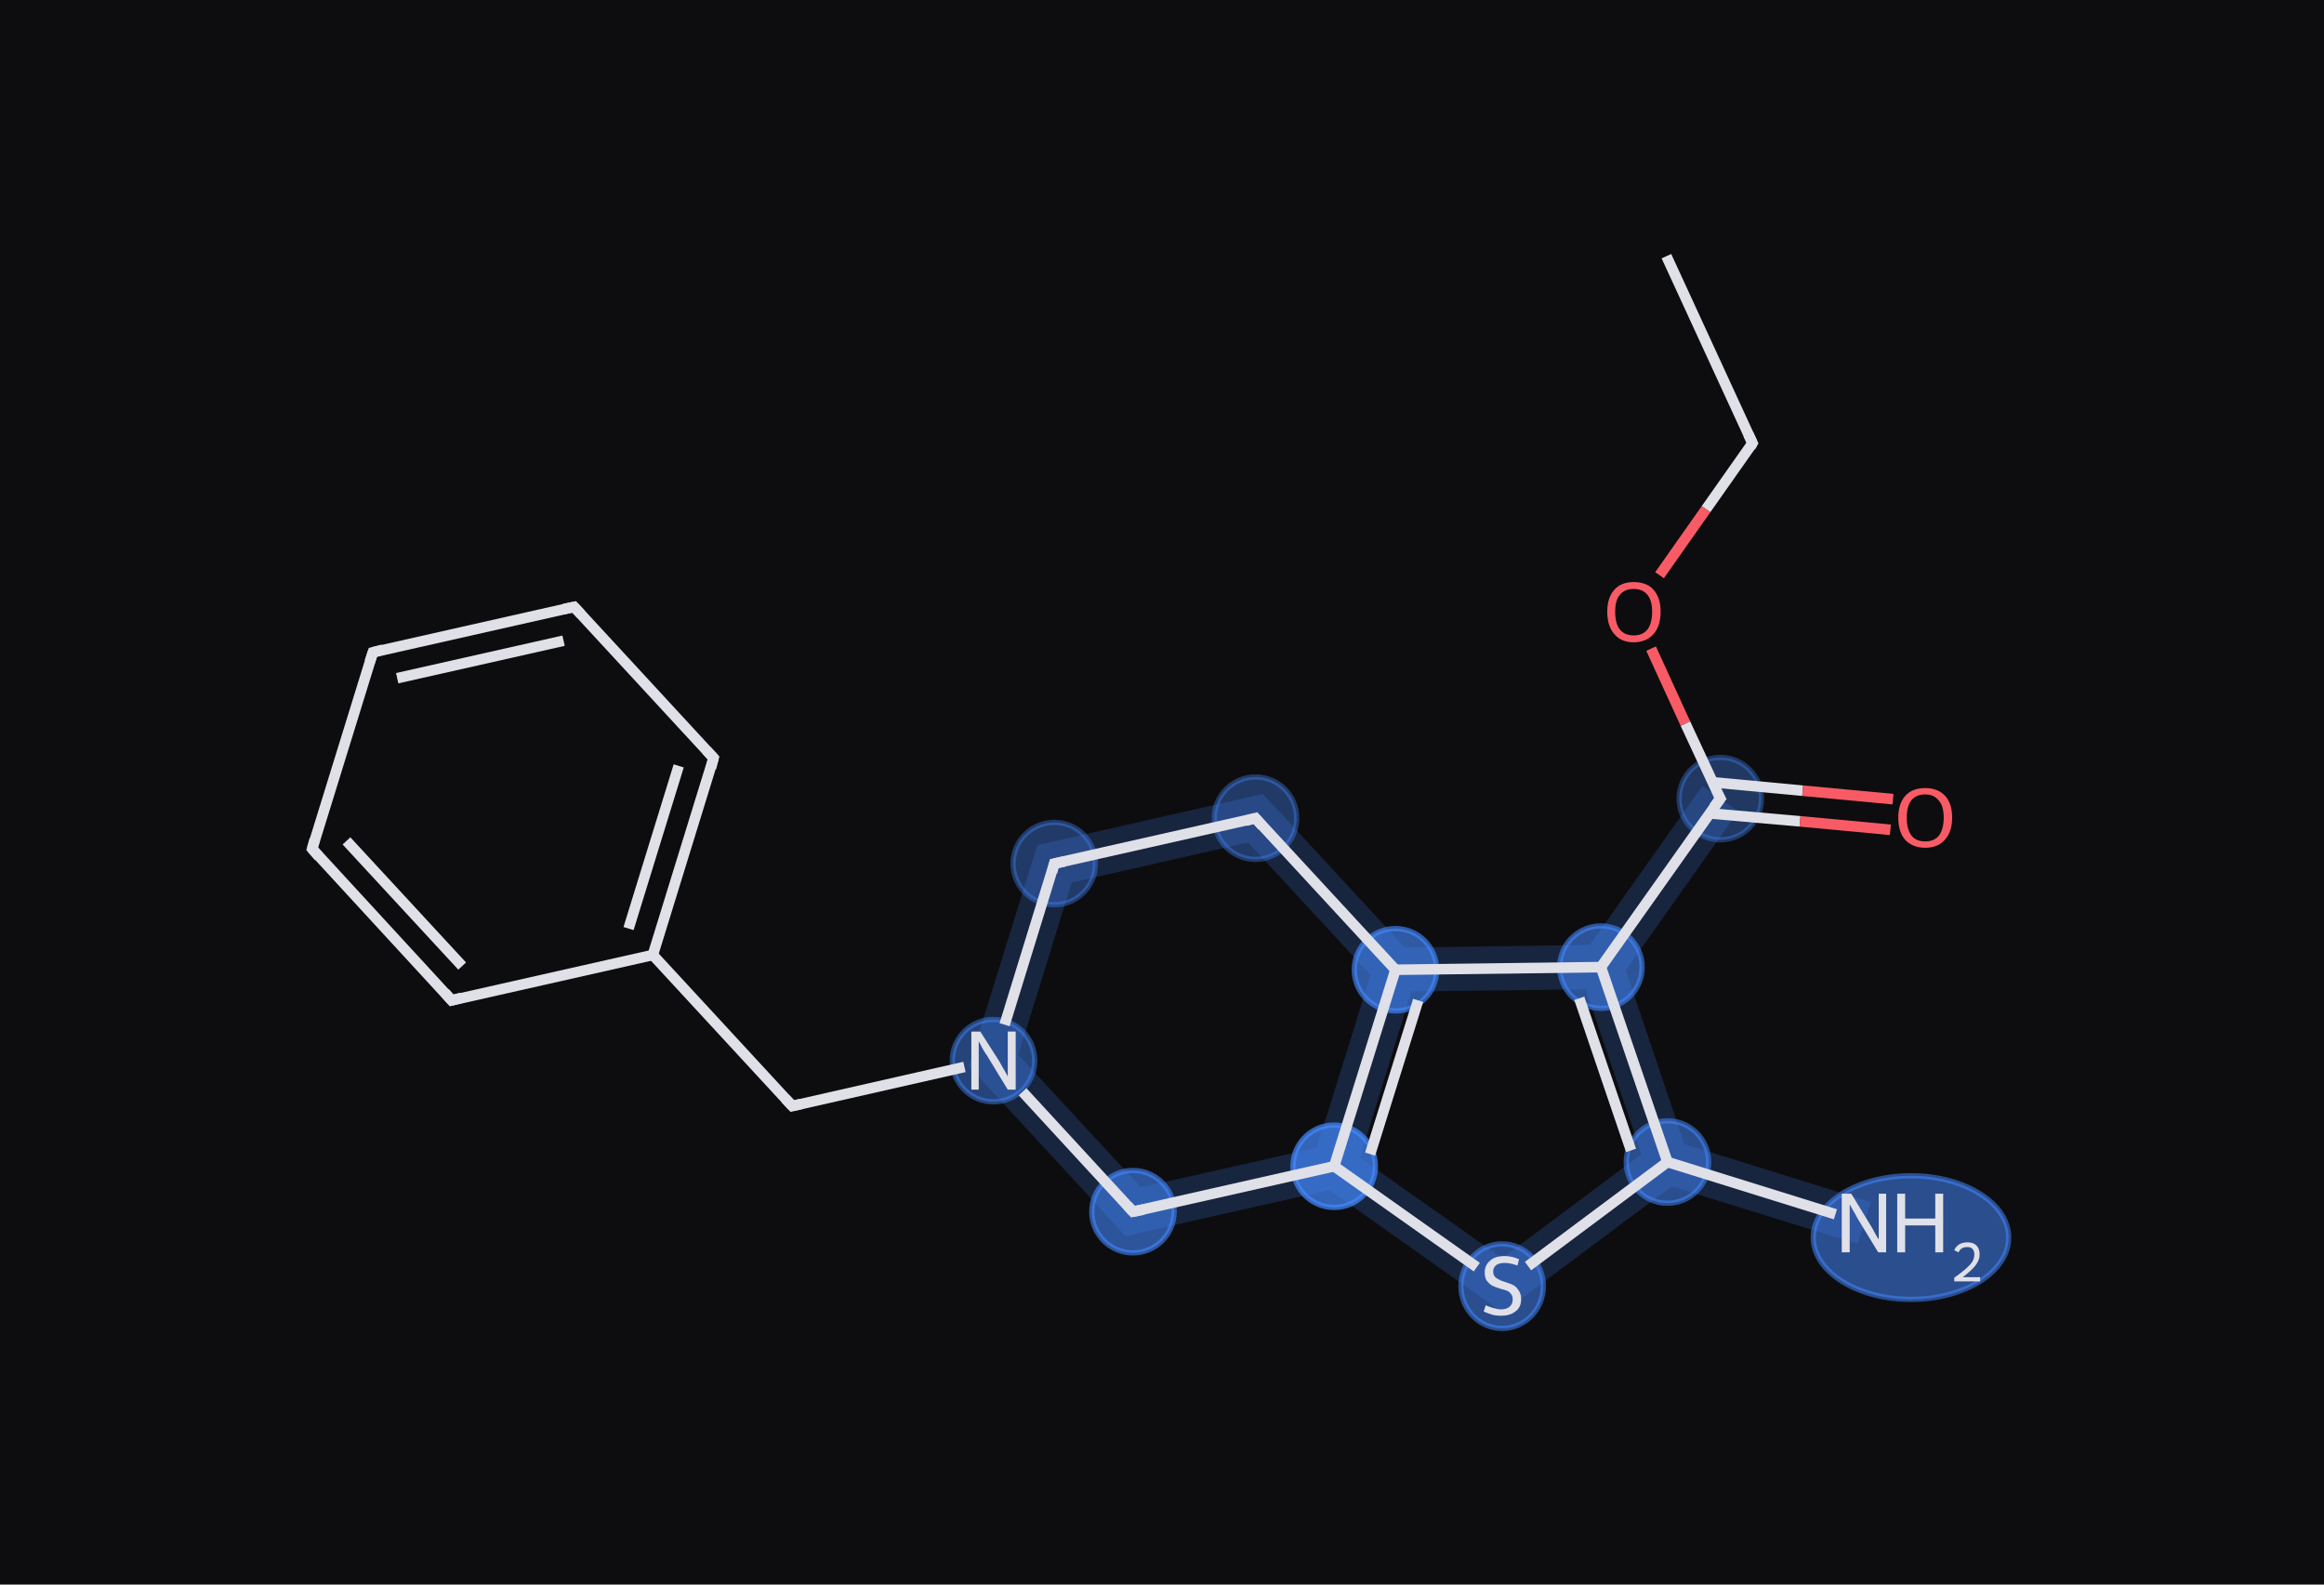
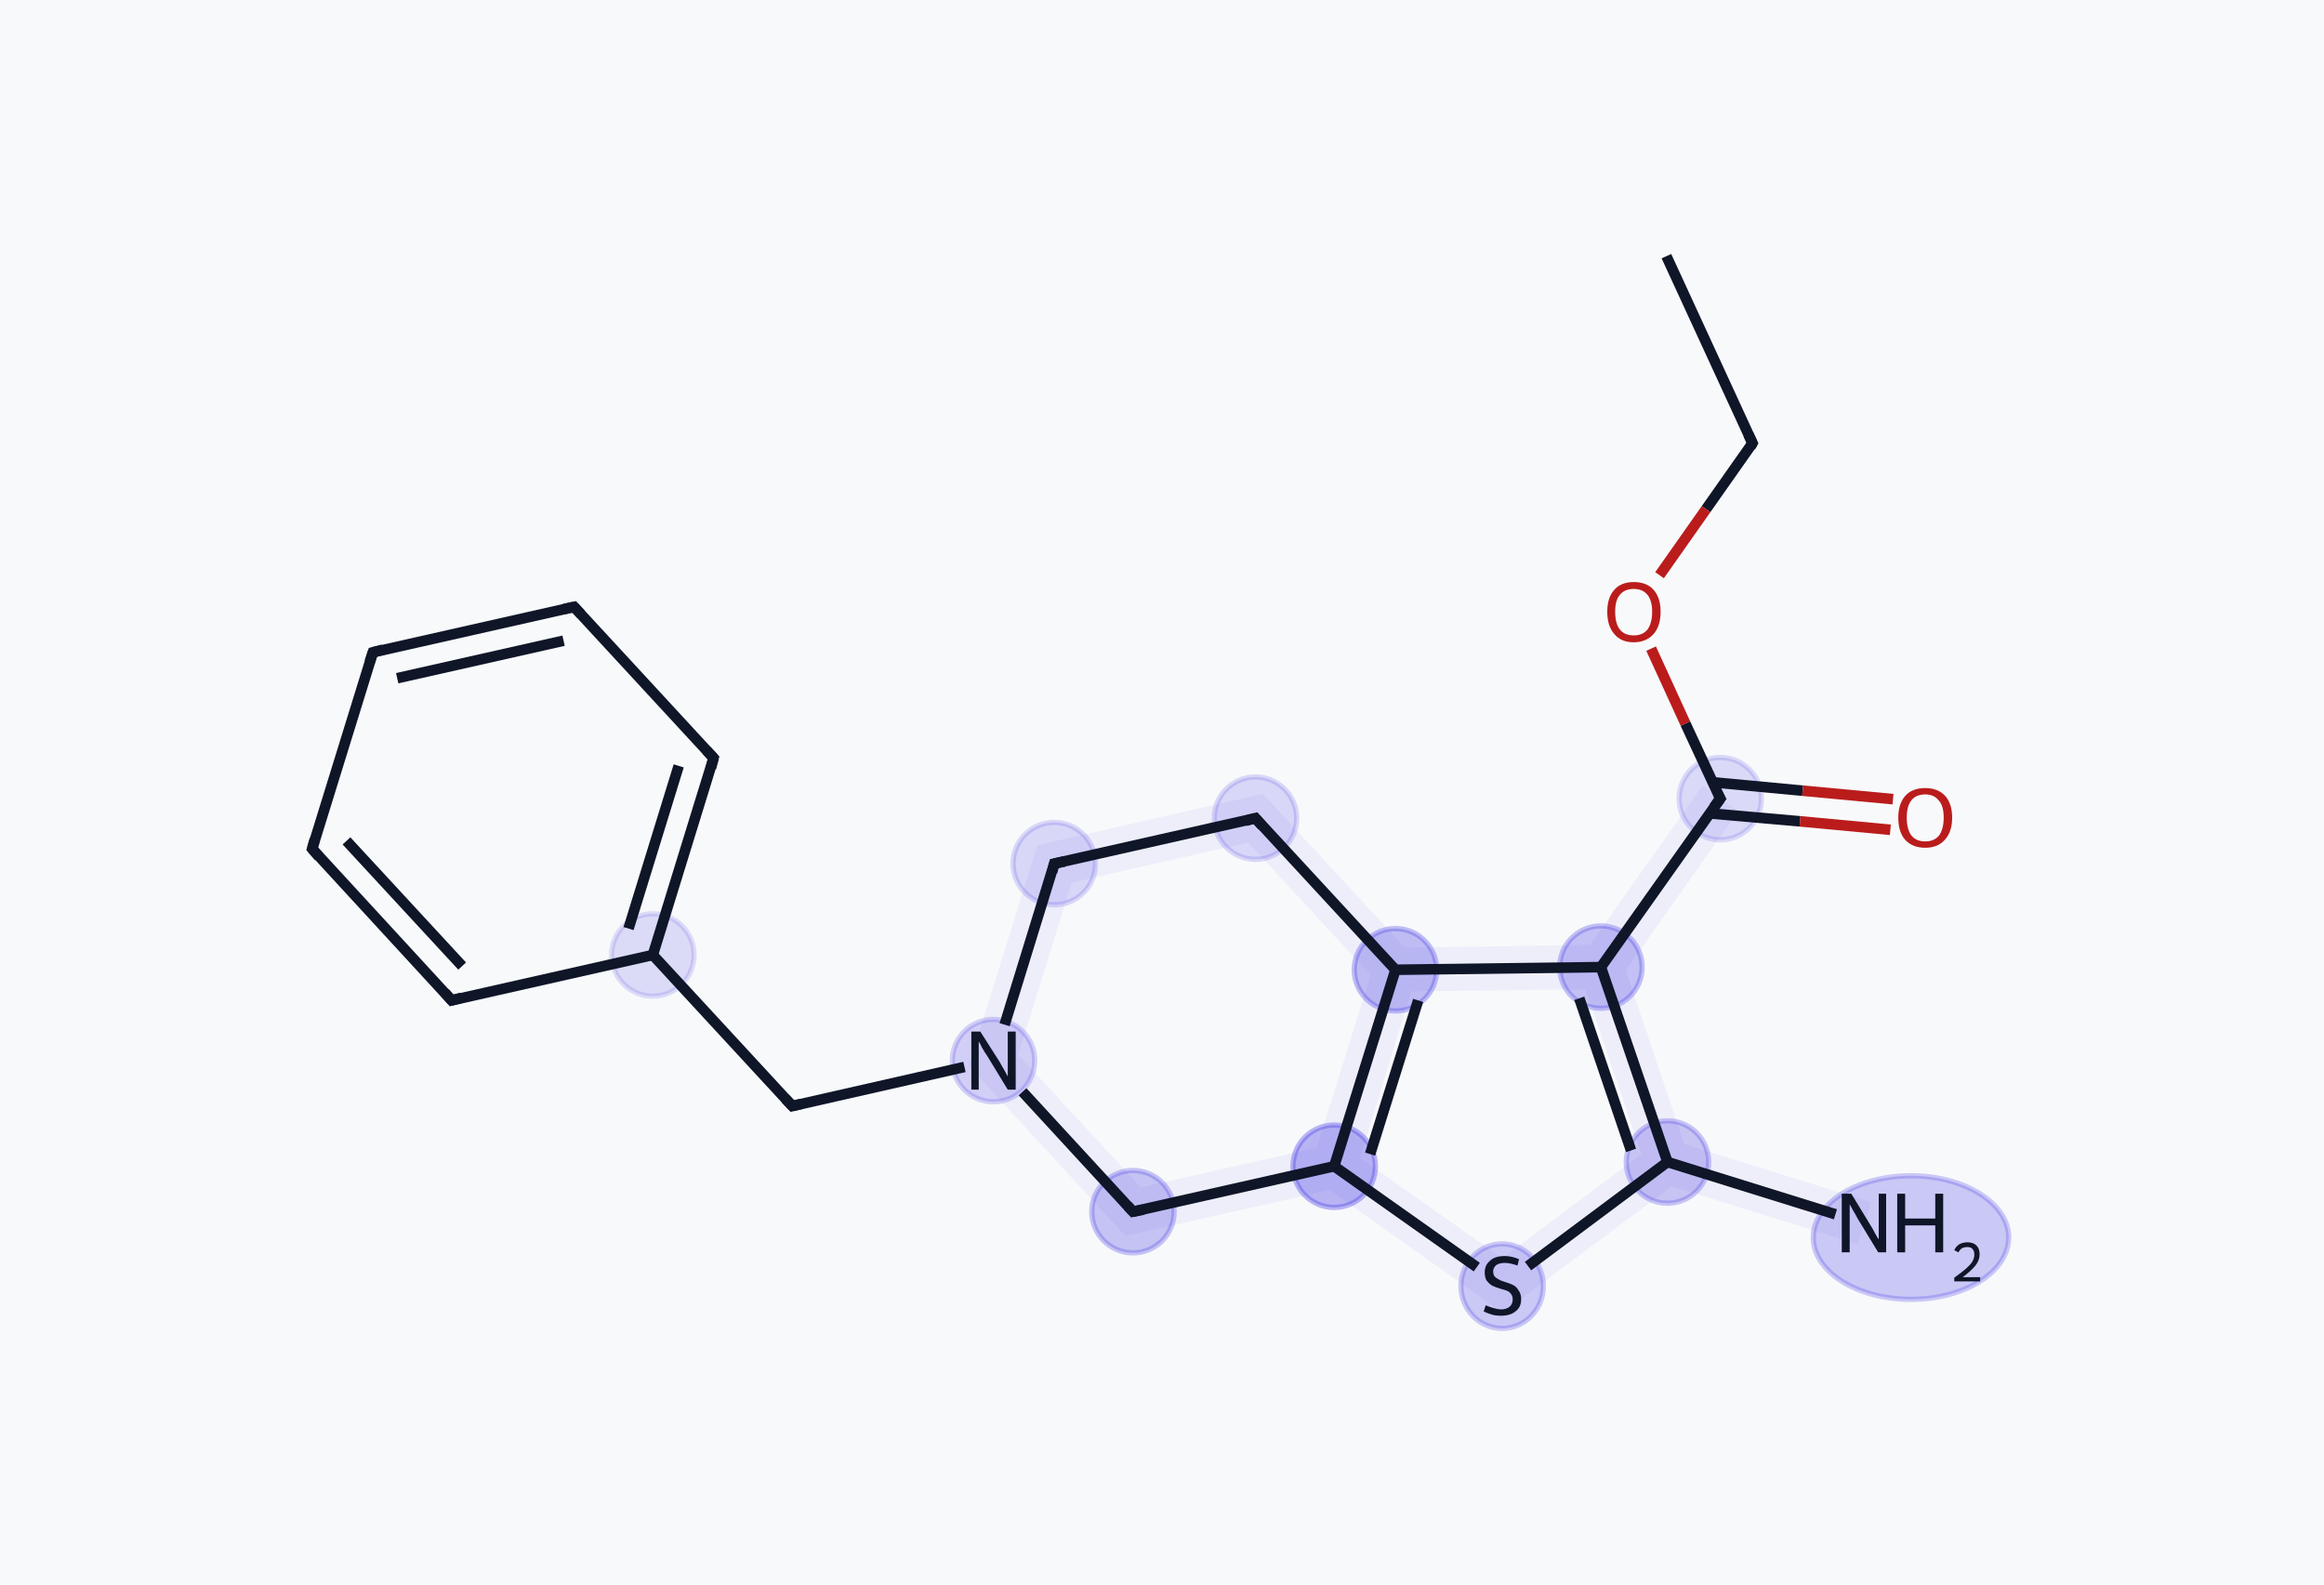
<svg xmlns="http://www.w3.org/2000/svg" version="1.1" baseProfile="full" xml:space="preserve" width="440px" height="300px" viewBox="0 0 440 300">
-   <rect style="opacity:1.0;fill:#0D0D0F;stroke:none" width="440.0" height="300.0" x="0.0" y="0.0"> </rect>
-   <path class="bond-4 atom-3 atom-5" d="M 322.3,148.8 L 329.1,153.6 L 307.8,183.7 L 303.1,183.1 L 301.0,178.9 Z" style="fill:#4489FF72;fill-rule:evenodd;fill-opacity:0.45;stroke:#4489FF72;stroke-width:0.0px;stroke-linecap:butt;stroke-linejoin:miter;stroke-miterlimit:10;stroke-opacity:0.45;" />
-   <path class="bond-5 atom-5 atom-6" d="M 303.1,183.1 L 307.8,183.7 L 318.9,216.6 L 315.7,220.0 L 310.8,218.5 L 300.2,187.3 Z" style="fill:#4489FF72;fill-rule:evenodd;fill-opacity:0.45;stroke:#4489FF72;stroke-width:0.0px;stroke-linecap:butt;stroke-linejoin:miter;stroke-miterlimit:10;stroke-opacity:0.45;" />
-   <path class="bond-21 atom-5 atom-10" d="M 301.0,178.9 L 303.1,183.1 L 300.2,187.3 L 267.2,187.7 L 264.2,183.6 L 266.0,179.4 Z" style="fill:#4489FF72;fill-rule:evenodd;fill-opacity:0.45;stroke:#4489FF72;stroke-width:0.0px;stroke-linecap:butt;stroke-linejoin:miter;stroke-miterlimit:10;stroke-opacity:0.45;" />
-   <path class="bond-6 atom-6 atom-7" d="M 318.9,216.6 L 354.2,227.6 L 351.7,235.5 L 316.5,224.6 L 315.7,220.0 Z" style="fill:#4489FF72;fill-rule:evenodd;fill-opacity:0.45;stroke:#4489FF72;stroke-width:0.0px;stroke-linecap:butt;stroke-linejoin:miter;stroke-miterlimit:10;stroke-opacity:0.45;" />
-   <path class="bond-7 atom-6 atom-8" d="M 310.8,218.5 L 315.7,220.0 L 316.5,224.6 L 284.5,248.5 L 284.4,238.2 Z" style="fill:#4489FF72;fill-rule:evenodd;fill-opacity:0.45;stroke:#4489FF72;stroke-width:0.0px;stroke-linecap:butt;stroke-linejoin:miter;stroke-miterlimit:10;stroke-opacity:0.45;" />
-   <path class="bond-8 atom-8 atom-9" d="M 257.5,219.2 L 284.4,238.2 L 284.5,248.5 L 251.7,225.3 L 252.6,220.8 Z" style="fill:#4489FF72;fill-rule:evenodd;fill-opacity:0.45;stroke:#4489FF72;stroke-width:0.0px;stroke-linecap:butt;stroke-linejoin:miter;stroke-miterlimit:10;stroke-opacity:0.45;" />
-   <path class="bond-9 atom-9 atom-10" d="M 264.2,183.6 L 267.2,187.7 L 257.5,219.2 L 252.6,220.8 L 249.3,217.3 L 259.5,184.6 Z" style="fill:#4489FF72;fill-rule:evenodd;fill-opacity:0.45;stroke:#4489FF72;stroke-width:0.0px;stroke-linecap:butt;stroke-linejoin:miter;stroke-miterlimit:10;stroke-opacity:0.45;" />
-   <path class="bond-23 atom-9 atom-21" d="M 249.3,217.3 L 252.6,220.8 L 251.7,225.3 L 213.1,234.0 L 216.0,224.8 Z" style="fill:#4489FF72;fill-rule:evenodd;fill-opacity:0.45;stroke:#4489FF72;stroke-width:0.0px;stroke-linecap:butt;stroke-linejoin:miter;stroke-miterlimit:10;stroke-opacity:0.45;" />
-   <path class="bond-10 atom-10 atom-11" d="M 239.1,150.3 L 266.0,179.4 L 264.2,183.6 L 259.5,184.6 L 236.3,159.5 Z" style="fill:#4489FF72;fill-rule:evenodd;fill-opacity:0.45;stroke:#4489FF72;stroke-width:0.0px;stroke-linecap:butt;stroke-linejoin:miter;stroke-miterlimit:10;stroke-opacity:0.45;" />
-   <path class="bond-11 atom-11 atom-12" d="M 239.1,150.3 L 236.3,159.5 L 202.9,167.1 L 196.4,160.0 Z" style="fill:#4489FF72;fill-rule:evenodd;fill-opacity:0.45;stroke:#4489FF72;stroke-width:0.0px;stroke-linecap:butt;stroke-linejoin:miter;stroke-miterlimit:10;stroke-opacity:0.45;" />
-   <path class="bond-12 atom-12 atom-13" d="M 196.4,160.0 L 202.9,167.1 L 192.8,199.7 L 183.4,201.8 Z" style="fill:#4489FF72;fill-rule:evenodd;fill-opacity:0.45;stroke:#4489FF72;stroke-width:0.0px;stroke-linecap:butt;stroke-linejoin:miter;stroke-miterlimit:10;stroke-opacity:0.45;" />
-   <path class="bond-20 atom-13 atom-21" d="M 192.8,199.7 L 216.0,224.8 L 213.1,234.0 L 183.4,201.8 Z" style="fill:#4489FF72;fill-rule:evenodd;fill-opacity:0.45;stroke:#4489FF72;stroke-width:0.0px;stroke-linecap:butt;stroke-linejoin:miter;stroke-miterlimit:10;stroke-opacity:0.45;" />
-   <ellipse cx="325.7" cy="151.2" rx="7.8" ry="7.8" class="atom-3" style="fill:#4489FF58;fill-rule:evenodd;stroke:#4489FF58;stroke-width:1.0px;stroke-linecap:butt;stroke-linejoin:miter;stroke-opacity:1" />
-   <ellipse cx="303.1" cy="183.1" rx="7.8" ry="7.8" class="atom-5" style="fill:#4489FF92;fill-rule:evenodd;stroke:#4489FF92;stroke-width:1.0px;stroke-linecap:butt;stroke-linejoin:miter;stroke-opacity:1" />
-   <ellipse cx="315.7" cy="220.0" rx="7.8" ry="7.8" class="atom-6" style="fill:#4489FF87;fill-rule:evenodd;stroke:#4489FF87;stroke-width:1.0px;stroke-linecap:butt;stroke-linejoin:miter;stroke-opacity:1" />
-   <ellipse cx="361.8" cy="234.3" rx="18.5" ry="11.7" class="atom-7" style="fill:#4489FF87;fill-rule:evenodd;stroke:#4489FF87;stroke-width:1.0px;stroke-linecap:butt;stroke-linejoin:miter;stroke-opacity:1" />
-   <ellipse cx="284.4" cy="243.5" rx="7.8" ry="8.0" class="atom-8" style="fill:#4489FF87;fill-rule:evenodd;stroke:#4489FF87;stroke-width:1.0px;stroke-linecap:butt;stroke-linejoin:miter;stroke-opacity:1" />
-   <ellipse cx="252.6" cy="220.8" rx="7.8" ry="7.8" class="atom-9" style="fill:#4489FFB2;fill-rule:evenodd;stroke:#4489FFB2;stroke-width:1.0px;stroke-linecap:butt;stroke-linejoin:miter;stroke-opacity:1" />
-   <ellipse cx="264.2" cy="183.6" rx="7.8" ry="7.8" class="atom-10" style="fill:#4489FF9E;fill-rule:evenodd;stroke:#4489FF9E;stroke-width:1.0px;stroke-linecap:butt;stroke-linejoin:miter;stroke-opacity:1" />
-   <ellipse cx="237.7" cy="154.9" rx="7.8" ry="7.8" class="atom-11" style="fill:#4489FF5E;fill-rule:evenodd;stroke:#4489FF5E;stroke-width:1.0px;stroke-linecap:butt;stroke-linejoin:miter;stroke-opacity:1" />
-   <ellipse cx="199.6" cy="163.5" rx="7.8" ry="7.8" class="atom-12" style="fill:#4489FF5E;fill-rule:evenodd;stroke:#4489FF5E;stroke-width:1.0px;stroke-linecap:butt;stroke-linejoin:miter;stroke-opacity:1" />
-   <ellipse cx="188.1" cy="200.8" rx="7.8" ry="7.8" class="atom-13" style="fill:#4489FF72;fill-rule:evenodd;stroke:#4489FF72;stroke-width:1.0px;stroke-linecap:butt;stroke-linejoin:miter;stroke-opacity:1" />
-   <ellipse cx="214.5" cy="229.4" rx="7.8" ry="7.8" class="atom-21" style="fill:#4489FF96;fill-rule:evenodd;stroke:#4489FF96;stroke-width:1.0px;stroke-linecap:butt;stroke-linejoin:miter;stroke-opacity:1" />
-   <path class="bond-0 atom-0 atom-1" d="M 315.5,48.5 L 331.8,83.9" style="fill:none;fill-rule:evenodd;stroke:#E0E0E8;stroke-width:2.0px;stroke-linecap:butt;stroke-linejoin:miter;stroke-opacity:1" />
-   <path class="bond-1 atom-1 atom-2" d="M 331.8,83.9 L 323.0,96.4" style="fill:none;fill-rule:evenodd;stroke:#E0E0E8;stroke-width:2.0px;stroke-linecap:butt;stroke-linejoin:miter;stroke-opacity:1" />
-   <path class="bond-1 atom-1 atom-2" d="M 323.0,96.4 L 314.2,108.9" style="fill:none;fill-rule:evenodd;stroke:#F95B66;stroke-width:2.0px;stroke-linecap:butt;stroke-linejoin:miter;stroke-opacity:1" />
-   <path class="bond-2 atom-2 atom-3" d="M 312.6,122.8 L 319.1,137.0" style="fill:none;fill-rule:evenodd;stroke:#F95B66;stroke-width:2.0px;stroke-linecap:butt;stroke-linejoin:miter;stroke-opacity:1" />
-   <path class="bond-2 atom-2 atom-3" d="M 319.1,137.0 L 325.7,151.2" style="fill:none;fill-rule:evenodd;stroke:#E0E0E8;stroke-width:2.0px;stroke-linecap:butt;stroke-linejoin:miter;stroke-opacity:1" />
-   <path class="bond-3 atom-3 atom-4" d="M 323.7,154.0 L 340.8,155.5" style="fill:none;fill-rule:evenodd;stroke:#E0E0E8;stroke-width:2.0px;stroke-linecap:butt;stroke-linejoin:miter;stroke-opacity:1" />
-   <path class="bond-3 atom-3 atom-4" d="M 340.8,155.5 L 357.9,157.1" style="fill:none;fill-rule:evenodd;stroke:#F95B66;stroke-width:2.0px;stroke-linecap:butt;stroke-linejoin:miter;stroke-opacity:1" />
-   <path class="bond-3 atom-3 atom-4" d="M 324.2,148.1 L 341.3,149.7" style="fill:none;fill-rule:evenodd;stroke:#E0E0E8;stroke-width:2.0px;stroke-linecap:butt;stroke-linejoin:miter;stroke-opacity:1" />
-   <path class="bond-3 atom-3 atom-4" d="M 341.3,149.7 L 358.4,151.3" style="fill:none;fill-rule:evenodd;stroke:#F95B66;stroke-width:2.0px;stroke-linecap:butt;stroke-linejoin:miter;stroke-opacity:1" />
-   <path class="bond-4 atom-3 atom-5" d="M 325.7,151.2 L 303.1,183.1" style="fill:none;fill-rule:evenodd;stroke:#E0E0E8;stroke-width:2.0px;stroke-linecap:butt;stroke-linejoin:miter;stroke-opacity:1" />
-   <path class="bond-5 atom-5 atom-6" d="M 303.1,183.1 L 315.7,220.0" style="fill:none;fill-rule:evenodd;stroke:#E0E0E8;stroke-width:2.0px;stroke-linecap:butt;stroke-linejoin:miter;stroke-opacity:1" />
-   <path class="bond-5 atom-5 atom-6" d="M 299.0,189.0 L 308.8,217.8" style="fill:none;fill-rule:evenodd;stroke:#E0E0E8;stroke-width:2.0px;stroke-linecap:butt;stroke-linejoin:miter;stroke-opacity:1" />
-   <path class="bond-6 atom-6 atom-7" d="M 315.7,220.0 L 347.5,229.9" style="fill:none;fill-rule:evenodd;stroke:#E0E0E8;stroke-width:2.0px;stroke-linecap:butt;stroke-linejoin:miter;stroke-opacity:1" />
-   <path class="bond-7 atom-6 atom-8" d="M 315.7,220.0 L 289.3,239.7" style="fill:none;fill-rule:evenodd;stroke:#E0E0E8;stroke-width:2.0px;stroke-linecap:butt;stroke-linejoin:miter;stroke-opacity:1" />
-   <path class="bond-8 atom-8 atom-9" d="M 279.6,239.9 L 252.6,220.8" style="fill:none;fill-rule:evenodd;stroke:#E0E0E8;stroke-width:2.0px;stroke-linecap:butt;stroke-linejoin:miter;stroke-opacity:1" />
-   <path class="bond-9 atom-9 atom-10" d="M 252.6,220.8 L 264.2,183.6" style="fill:none;fill-rule:evenodd;stroke:#E0E0E8;stroke-width:2.0px;stroke-linecap:butt;stroke-linejoin:miter;stroke-opacity:1" />
-   <path class="bond-9 atom-9 atom-10" d="M 259.4,218.5 L 268.5,189.4" style="fill:none;fill-rule:evenodd;stroke:#E0E0E8;stroke-width:2.0px;stroke-linecap:butt;stroke-linejoin:miter;stroke-opacity:1" />
-   <path class="bond-10 atom-10 atom-11" d="M 264.2,183.6 L 237.7,154.9" style="fill:none;fill-rule:evenodd;stroke:#E0E0E8;stroke-width:2.0px;stroke-linecap:butt;stroke-linejoin:miter;stroke-opacity:1" />
-   <path class="bond-11 atom-11 atom-12" d="M 237.7,154.9 L 199.6,163.5" style="fill:none;fill-rule:evenodd;stroke:#E0E0E8;stroke-width:2.0px;stroke-linecap:butt;stroke-linejoin:miter;stroke-opacity:1" />
-   <path class="bond-12 atom-12 atom-13" d="M 199.6,163.5 L 190.2,194.0" style="fill:none;fill-rule:evenodd;stroke:#E0E0E8;stroke-width:2.0px;stroke-linecap:butt;stroke-linejoin:miter;stroke-opacity:1" />
-   <path class="bond-13 atom-13 atom-14" d="M 182.6,202.0 L 150.0,209.4" style="fill:none;fill-rule:evenodd;stroke:#E0E0E8;stroke-width:2.0px;stroke-linecap:butt;stroke-linejoin:miter;stroke-opacity:1" />
-   <path class="bond-14 atom-14 atom-15" d="M 150.0,209.4 L 123.6,180.8" style="fill:none;fill-rule:evenodd;stroke:#E0E0E8;stroke-width:2.0px;stroke-linecap:butt;stroke-linejoin:miter;stroke-opacity:1" />
-   <path class="bond-15 atom-15 atom-16" d="M 123.6,180.8 L 135.1,143.5" style="fill:none;fill-rule:evenodd;stroke:#E0E0E8;stroke-width:2.0px;stroke-linecap:butt;stroke-linejoin:miter;stroke-opacity:1" />
-   <path class="bond-15 atom-15 atom-16" d="M 119.0,175.8 L 128.5,145.0" style="fill:none;fill-rule:evenodd;stroke:#E0E0E8;stroke-width:2.0px;stroke-linecap:butt;stroke-linejoin:miter;stroke-opacity:1" />
-   <path class="bond-16 atom-16 atom-17" d="M 135.1,143.5 L 108.7,114.9" style="fill:none;fill-rule:evenodd;stroke:#E0E0E8;stroke-width:2.0px;stroke-linecap:butt;stroke-linejoin:miter;stroke-opacity:1" />
-   <path class="bond-17 atom-17 atom-18" d="M 108.7,114.9 L 70.6,123.5" style="fill:none;fill-rule:evenodd;stroke:#E0E0E8;stroke-width:2.0px;stroke-linecap:butt;stroke-linejoin:miter;stroke-opacity:1" />
-   <path class="bond-17 atom-17 atom-18" d="M 106.7,121.3 L 75.2,128.4" style="fill:none;fill-rule:evenodd;stroke:#E0E0E8;stroke-width:2.0px;stroke-linecap:butt;stroke-linejoin:miter;stroke-opacity:1" />
-   <path class="bond-18 atom-18 atom-19" d="M 70.6,123.5 L 59.1,160.7" style="fill:none;fill-rule:evenodd;stroke:#E0E0E8;stroke-width:2.0px;stroke-linecap:butt;stroke-linejoin:miter;stroke-opacity:1" />
-   <path class="bond-19 atom-19 atom-20" d="M 59.1,160.7 L 85.5,189.4" style="fill:none;fill-rule:evenodd;stroke:#E0E0E8;stroke-width:2.0px;stroke-linecap:butt;stroke-linejoin:miter;stroke-opacity:1" />
-   <path class="bond-19 atom-19 atom-20" d="M 65.6,159.2 L 87.5,182.9" style="fill:none;fill-rule:evenodd;stroke:#E0E0E8;stroke-width:2.0px;stroke-linecap:butt;stroke-linejoin:miter;stroke-opacity:1" />
-   <path class="bond-20 atom-13 atom-21" d="M 193.6,206.7 L 214.5,229.4" style="fill:none;fill-rule:evenodd;stroke:#E0E0E8;stroke-width:2.0px;stroke-linecap:butt;stroke-linejoin:miter;stroke-opacity:1" />
-   <path class="bond-21 atom-10 atom-5" d="M 264.2,183.6 L 303.1,183.1" style="fill:none;fill-rule:evenodd;stroke:#E0E0E8;stroke-width:2.0px;stroke-linecap:butt;stroke-linejoin:miter;stroke-opacity:1" />
-   <path class="bond-22 atom-20 atom-15" d="M 85.5,189.4 L 123.6,180.8" style="fill:none;fill-rule:evenodd;stroke:#E0E0E8;stroke-width:2.0px;stroke-linecap:butt;stroke-linejoin:miter;stroke-opacity:1" />
-   <path class="bond-23 atom-21 atom-9" d="M 214.5,229.4 L 252.6,220.8" style="fill:none;fill-rule:evenodd;stroke:#E0E0E8;stroke-width:2.0px;stroke-linecap:butt;stroke-linejoin:miter;stroke-opacity:1" />
-   <path d="M 331.0,82.2 L 331.8,83.9 L 331.4,84.6" style="fill:none;stroke:#E0E0E8;stroke-width:2.0px;stroke-linecap:butt;stroke-linejoin:miter;stroke-miterlimit:10;stroke-opacity:1;" />
-   <path d="M 325.3,150.5 L 325.7,151.2 L 324.5,152.8" style="fill:none;stroke:#E0E0E8;stroke-width:2.0px;stroke-linecap:butt;stroke-linejoin:miter;stroke-miterlimit:10;stroke-opacity:1;" />
-   <path d="M 239.0,156.4 L 237.7,154.9 L 235.8,155.4" style="fill:none;stroke:#E0E0E8;stroke-width:2.0px;stroke-linecap:butt;stroke-linejoin:miter;stroke-miterlimit:10;stroke-opacity:1;" />
-   <path d="M 201.5,163.1 L 199.6,163.5 L 199.2,165.1" style="fill:none;stroke:#E0E0E8;stroke-width:2.0px;stroke-linecap:butt;stroke-linejoin:miter;stroke-miterlimit:10;stroke-opacity:1;" />
-   <path d="M 151.7,209.0 L 150.0,209.4 L 148.7,208.0" style="fill:none;stroke:#E0E0E8;stroke-width:2.0px;stroke-linecap:butt;stroke-linejoin:miter;stroke-miterlimit:10;stroke-opacity:1;" />
-   <path d="M 134.6,145.4 L 135.1,143.5 L 133.8,142.1" style="fill:none;stroke:#E0E0E8;stroke-width:2.0px;stroke-linecap:butt;stroke-linejoin:miter;stroke-miterlimit:10;stroke-opacity:1;" />
-   <path d="M 110.0,116.3 L 108.7,114.9 L 106.8,115.3" style="fill:none;stroke:#E0E0E8;stroke-width:2.0px;stroke-linecap:butt;stroke-linejoin:miter;stroke-miterlimit:10;stroke-opacity:1;" />
-   <path d="M 72.5,123.0 L 70.6,123.5 L 70.0,125.3" style="fill:none;stroke:#E0E0E8;stroke-width:2.0px;stroke-linecap:butt;stroke-linejoin:miter;stroke-miterlimit:10;stroke-opacity:1;" />
-   <path d="M 59.6,158.9 L 59.1,160.7 L 60.4,162.2" style="fill:none;stroke:#E0E0E8;stroke-width:2.0px;stroke-linecap:butt;stroke-linejoin:miter;stroke-miterlimit:10;stroke-opacity:1;" />
-   <path d="M 84.2,187.9 L 85.5,189.4 L 87.4,188.9" style="fill:none;stroke:#E0E0E8;stroke-width:2.0px;stroke-linecap:butt;stroke-linejoin:miter;stroke-miterlimit:10;stroke-opacity:1;" />
-   <path d="M 213.5,228.3 L 214.5,229.4 L 216.5,229.0" style="fill:none;stroke:#E0E0E8;stroke-width:2.0px;stroke-linecap:butt;stroke-linejoin:miter;stroke-miterlimit:10;stroke-opacity:1;" />
-   <path class="atom-2" d="M 304.3 115.8 Q 304.3 113.2, 305.6 111.7 Q 306.9 110.2, 309.3 110.2 Q 311.8 110.2, 313.1 111.7 Q 314.4 113.2, 314.4 115.8 Q 314.4 118.5, 313.1 120.0 Q 311.7 121.6, 309.3 121.6 Q 306.9 121.6, 305.6 120.0 Q 304.3 118.5, 304.3 115.8 M 309.3 120.3 Q 311.0 120.3, 311.9 119.2 Q 312.8 118.0, 312.8 115.8 Q 312.8 113.7, 311.9 112.6 Q 311.0 111.5, 309.3 111.5 Q 307.6 111.5, 306.7 112.6 Q 305.8 113.6, 305.8 115.8 Q 305.8 118.1, 306.7 119.2 Q 307.6 120.3, 309.3 120.3 " fill="#F95B66" />
-   <path class="atom-4" d="M 359.4 154.8 Q 359.4 152.2, 360.7 150.7 Q 362.0 149.2, 364.5 149.2 Q 366.9 149.2, 368.3 150.7 Q 369.6 152.2, 369.6 154.8 Q 369.6 157.5, 368.2 159.0 Q 366.9 160.5, 364.5 160.5 Q 362.1 160.5, 360.7 159.0 Q 359.4 157.5, 359.4 154.8 M 364.5 159.3 Q 366.2 159.3, 367.1 158.2 Q 368.0 157.0, 368.0 154.8 Q 368.0 152.6, 367.1 151.6 Q 366.2 150.4, 364.5 150.4 Q 362.8 150.4, 361.9 151.5 Q 361.0 152.6, 361.0 154.8 Q 361.0 157.0, 361.9 158.2 Q 362.8 159.3, 364.5 159.3 " fill="#F95B66" />
-   <path class="atom-7" d="M 350.5 226.0 L 354.1 231.9 Q 354.5 232.5, 355.0 233.5 Q 355.6 234.6, 355.7 234.6 L 355.7 226.0 L 357.1 226.0 L 357.1 237.1 L 355.6 237.1 L 351.7 230.7 Q 351.3 229.9, 350.8 229.1 Q 350.3 228.2, 350.2 228.0 L 350.2 237.1 L 348.7 237.1 L 348.7 226.0 L 350.5 226.0 " fill="#E0E0E8" />
-   <path class="atom-7" d="M 359.2 226.0 L 360.7 226.0 L 360.7 230.7 L 366.4 230.7 L 366.4 226.0 L 367.9 226.0 L 367.9 237.1 L 366.4 237.1 L 366.4 232.0 L 360.7 232.0 L 360.7 237.1 L 359.2 237.1 L 359.2 226.0 " fill="#E0E0E8" />
-   <path class="atom-7" d="M 370.0 236.7 Q 370.3 236.0, 370.9 235.6 Q 371.6 235.2, 372.5 235.2 Q 373.6 235.2, 374.2 235.8 Q 374.8 236.4, 374.8 237.5 Q 374.8 238.6, 374.0 239.6 Q 373.2 240.6, 371.6 241.8 L 374.9 241.8 L 374.9 242.6 L 370.0 242.6 L 370.0 241.9 Q 371.4 240.9, 372.2 240.2 Q 373.0 239.5, 373.4 238.9 Q 373.8 238.2, 373.8 237.5 Q 373.8 236.8, 373.4 236.4 Q 373.1 236.1, 372.5 236.1 Q 371.9 236.1, 371.5 236.3 Q 371.1 236.5, 370.8 237.1 L 370.0 236.7 " fill="#E0E0E8" />
-   <path class="atom-8" d="M 281.3 247.1 Q 281.4 247.2, 282.0 247.4 Q 282.5 247.6, 283.0 247.7 Q 283.6 247.9, 284.2 247.9 Q 285.2 247.9, 285.8 247.4 Q 286.4 246.9, 286.4 246.0 Q 286.4 245.4, 286.1 245.0 Q 285.8 244.6, 285.4 244.4 Q 284.9 244.2, 284.1 244.0 Q 283.1 243.7, 282.5 243.4 Q 282.0 243.1, 281.5 242.5 Q 281.1 241.9, 281.1 240.9 Q 281.1 239.5, 282.1 238.7 Q 283.0 237.8, 284.9 237.8 Q 286.2 237.8, 287.6 238.4 L 287.3 239.6 Q 285.9 239.1, 284.9 239.1 Q 283.9 239.1, 283.3 239.5 Q 282.7 240.0, 282.7 240.7 Q 282.7 241.3, 283.0 241.7 Q 283.3 242.0, 283.7 242.2 Q 284.2 242.5, 284.9 242.7 Q 285.9 243.0, 286.5 243.3 Q 287.1 243.6, 287.5 244.3 Q 288.0 244.9, 288.0 246.0 Q 288.0 247.5, 286.9 248.3 Q 285.9 249.1, 284.2 249.1 Q 283.2 249.1, 282.5 248.9 Q 281.8 248.7, 280.9 248.3 L 281.3 247.1 " fill="#E0E0E8" />
-   <path class="atom-13" d="M 185.6 195.3 L 189.3 201.1 Q 189.6 201.7, 190.2 202.7 Q 190.8 203.8, 190.8 203.8 L 190.8 195.3 L 192.3 195.3 L 192.3 206.3 L 190.8 206.3 L 186.9 199.9 Q 186.4 199.2, 185.9 198.3 Q 185.5 197.4, 185.3 197.2 L 185.3 206.3 L 183.9 206.3 L 183.9 195.3 L 185.6 195.3 " fill="#E0E0E8" />
+   <rect style="opacity:1.0;fill:#F8F9FB;stroke:none" width="440.0" height="300.0" x="0.0" y="0.0"> </rect>
+   <path class="bond-4 atom-3 atom-5" d="M 322.3,148.8 L 329.1,153.6 L 307.8,183.7 L 303.1,183.1 L 301.0,178.9 Z" style="fill:#4F44E53D;fill-rule:evenodd;fill-opacity:0.24;stroke:#4F44E53D;stroke-width:0.0px;stroke-linecap:butt;stroke-linejoin:miter;stroke-miterlimit:10;stroke-opacity:0.24;" />
+   <path class="bond-5 atom-5 atom-6" d="M 303.1,183.1 L 307.8,183.7 L 318.9,216.6 L 315.7,220.0 L 310.8,218.5 L 300.2,187.3 Z" style="fill:#4F44E53D;fill-rule:evenodd;fill-opacity:0.24;stroke:#4F44E53D;stroke-width:0.0px;stroke-linecap:butt;stroke-linejoin:miter;stroke-miterlimit:10;stroke-opacity:0.24;" />
+   <path class="bond-21 atom-5 atom-10" d="M 301.0,178.9 L 303.1,183.1 L 300.2,187.3 L 267.2,187.7 L 264.2,183.6 L 266.0,179.4 Z" style="fill:#4F44E53D;fill-rule:evenodd;fill-opacity:0.24;stroke:#4F44E53D;stroke-width:0.0px;stroke-linecap:butt;stroke-linejoin:miter;stroke-miterlimit:10;stroke-opacity:0.24;" />
+   <path class="bond-6 atom-6 atom-7" d="M 318.9,216.6 L 354.2,227.6 L 351.7,235.5 L 316.5,224.6 L 315.7,220.0 Z" style="fill:#4F44E53D;fill-rule:evenodd;fill-opacity:0.24;stroke:#4F44E53D;stroke-width:0.0px;stroke-linecap:butt;stroke-linejoin:miter;stroke-miterlimit:10;stroke-opacity:0.24;" />
+   <path class="bond-7 atom-6 atom-8" d="M 310.8,218.5 L 315.7,220.0 L 316.5,224.6 L 284.5,248.5 L 284.4,238.2 Z" style="fill:#4F44E53D;fill-rule:evenodd;fill-opacity:0.24;stroke:#4F44E53D;stroke-width:0.0px;stroke-linecap:butt;stroke-linejoin:miter;stroke-miterlimit:10;stroke-opacity:0.24;" />
+   <path class="bond-8 atom-8 atom-9" d="M 257.5,219.2 L 284.4,238.2 L 284.5,248.5 L 251.7,225.3 L 252.6,220.8 Z" style="fill:#4F44E53D;fill-rule:evenodd;fill-opacity:0.24;stroke:#4F44E53D;stroke-width:0.0px;stroke-linecap:butt;stroke-linejoin:miter;stroke-miterlimit:10;stroke-opacity:0.24;" />
+   <path class="bond-9 atom-9 atom-10" d="M 264.2,183.6 L 267.2,187.7 L 257.5,219.2 L 252.6,220.8 L 249.3,217.3 L 259.5,184.6 Z" style="fill:#4F44E53D;fill-rule:evenodd;fill-opacity:0.24;stroke:#4F44E53D;stroke-width:0.0px;stroke-linecap:butt;stroke-linejoin:miter;stroke-miterlimit:10;stroke-opacity:0.24;" />
+   <path class="bond-23 atom-9 atom-21" d="M 249.3,217.3 L 252.6,220.8 L 251.7,225.3 L 213.1,234.0 L 216.0,224.8 Z" style="fill:#4F44E53D;fill-rule:evenodd;fill-opacity:0.24;stroke:#4F44E53D;stroke-width:0.0px;stroke-linecap:butt;stroke-linejoin:miter;stroke-miterlimit:10;stroke-opacity:0.24;" />
+   <path class="bond-10 atom-10 atom-11" d="M 239.1,150.3 L 266.0,179.4 L 264.2,183.6 L 259.5,184.6 L 236.3,159.5 Z" style="fill:#4F44E53D;fill-rule:evenodd;fill-opacity:0.24;stroke:#4F44E53D;stroke-width:0.0px;stroke-linecap:butt;stroke-linejoin:miter;stroke-miterlimit:10;stroke-opacity:0.24;" />
+   <path class="bond-11 atom-11 atom-12" d="M 239.1,150.3 L 236.3,159.5 L 202.9,167.1 L 196.4,160.0 Z" style="fill:#4F44E53D;fill-rule:evenodd;fill-opacity:0.24;stroke:#4F44E53D;stroke-width:0.0px;stroke-linecap:butt;stroke-linejoin:miter;stroke-miterlimit:10;stroke-opacity:0.24;" />
+   <path class="bond-12 atom-12 atom-13" d="M 196.4,160.0 L 202.9,167.1 L 192.8,199.7 L 183.4,201.8 Z" style="fill:#4F44E53D;fill-rule:evenodd;fill-opacity:0.24;stroke:#4F44E53D;stroke-width:0.0px;stroke-linecap:butt;stroke-linejoin:miter;stroke-miterlimit:10;stroke-opacity:0.24;" />
+   <path class="bond-20 atom-13 atom-21" d="M 192.8,199.7 L 216.0,224.8 L 213.1,234.0 L 183.4,201.8 Z" style="fill:#4F44E53D;fill-rule:evenodd;fill-opacity:0.24;stroke:#4F44E53D;stroke-width:0.0px;stroke-linecap:butt;stroke-linejoin:miter;stroke-miterlimit:10;stroke-opacity:0.24;" />
+   <ellipse cx="325.7" cy="151.2" rx="7.8" ry="7.8" class="atom-3" style="fill:#4F44E52C;fill-rule:evenodd;stroke:#4F44E52C;stroke-width:1.0px;stroke-linecap:butt;stroke-linejoin:miter;stroke-opacity:1" />
+   <ellipse cx="303.1" cy="183.1" rx="7.8" ry="7.8" class="atom-5" style="fill:#4F44E550;fill-rule:evenodd;stroke:#4F44E550;stroke-width:1.0px;stroke-linecap:butt;stroke-linejoin:miter;stroke-opacity:1" />
+   <ellipse cx="315.7" cy="220.0" rx="7.8" ry="7.8" class="atom-6" style="fill:#4F44E54A;fill-rule:evenodd;stroke:#4F44E54A;stroke-width:1.0px;stroke-linecap:butt;stroke-linejoin:miter;stroke-opacity:1" />
+   <ellipse cx="361.8" cy="234.3" rx="18.5" ry="11.7" class="atom-7" style="fill:#4F44E545;fill-rule:evenodd;stroke:#4F44E545;stroke-width:1.0px;stroke-linecap:butt;stroke-linejoin:miter;stroke-opacity:1" />
+   <ellipse cx="284.4" cy="243.5" rx="7.8" ry="8.0" class="atom-8" style="fill:#4F44E545;fill-rule:evenodd;stroke:#4F44E545;stroke-width:1.0px;stroke-linecap:butt;stroke-linejoin:miter;stroke-opacity:1" />
+   <ellipse cx="252.6" cy="220.8" rx="7.8" ry="7.8" class="atom-9" style="fill:#4F44E560;fill-rule:evenodd;stroke:#4F44E560;stroke-width:1.0px;stroke-linecap:butt;stroke-linejoin:miter;stroke-opacity:1" />
+   <ellipse cx="264.2" cy="183.6" rx="7.8" ry="7.8" class="atom-10" style="fill:#4F44E556;fill-rule:evenodd;stroke:#4F44E556;stroke-width:1.0px;stroke-linecap:butt;stroke-linejoin:miter;stroke-opacity:1" />
+   <ellipse cx="237.7" cy="154.9" rx="7.8" ry="7.8" class="atom-11" style="fill:#4F44E52F;fill-rule:evenodd;stroke:#4F44E52F;stroke-width:1.0px;stroke-linecap:butt;stroke-linejoin:miter;stroke-opacity:1" />
+   <ellipse cx="199.6" cy="163.5" rx="7.8" ry="7.8" class="atom-12" style="fill:#4F44E52F;fill-rule:evenodd;stroke:#4F44E52F;stroke-width:1.0px;stroke-linecap:butt;stroke-linejoin:miter;stroke-opacity:1" />
+   <ellipse cx="188.1" cy="200.8" rx="7.8" ry="7.8" class="atom-13" style="fill:#4F44E53A;fill-rule:evenodd;stroke:#4F44E53A;stroke-width:1.0px;stroke-linecap:butt;stroke-linejoin:miter;stroke-opacity:1" />
+   <ellipse cx="123.6" cy="180.8" rx="7.8" ry="7.8" class="atom-15" style="fill:#4F44E529;fill-rule:evenodd;stroke:#4F44E529;stroke-width:1.0px;stroke-linecap:butt;stroke-linejoin:miter;stroke-opacity:1" />
+   <ellipse cx="214.5" cy="229.4" rx="7.8" ry="7.8" class="atom-21" style="fill:#4F44E54C;fill-rule:evenodd;stroke:#4F44E54C;stroke-width:1.0px;stroke-linecap:butt;stroke-linejoin:miter;stroke-opacity:1" />
+   <path class="bond-0 atom-0 atom-1" d="M 315.5,48.5 L 331.8,83.9" style="fill:none;fill-rule:evenodd;stroke:#0F1628;stroke-width:2.0px;stroke-linecap:butt;stroke-linejoin:miter;stroke-opacity:1" />
+   <path class="bond-1 atom-1 atom-2" d="M 331.8,83.9 L 323.0,96.4" style="fill:none;fill-rule:evenodd;stroke:#0F1628;stroke-width:2.0px;stroke-linecap:butt;stroke-linejoin:miter;stroke-opacity:1" />
+   <path class="bond-1 atom-1 atom-2" d="M 323.0,96.4 L 314.2,108.9" style="fill:none;fill-rule:evenodd;stroke:#BA1C1C;stroke-width:2.0px;stroke-linecap:butt;stroke-linejoin:miter;stroke-opacity:1" />
+   <path class="bond-2 atom-2 atom-3" d="M 312.6,122.8 L 319.1,137.0" style="fill:none;fill-rule:evenodd;stroke:#BA1C1C;stroke-width:2.0px;stroke-linecap:butt;stroke-linejoin:miter;stroke-opacity:1" />
+   <path class="bond-2 atom-2 atom-3" d="M 319.1,137.0 L 325.7,151.2" style="fill:none;fill-rule:evenodd;stroke:#0F1628;stroke-width:2.0px;stroke-linecap:butt;stroke-linejoin:miter;stroke-opacity:1" />
+   <path class="bond-3 atom-3 atom-4" d="M 323.7,154.0 L 340.8,155.5" style="fill:none;fill-rule:evenodd;stroke:#0F1628;stroke-width:2.0px;stroke-linecap:butt;stroke-linejoin:miter;stroke-opacity:1" />
+   <path class="bond-3 atom-3 atom-4" d="M 340.8,155.5 L 357.9,157.1" style="fill:none;fill-rule:evenodd;stroke:#BA1C1C;stroke-width:2.0px;stroke-linecap:butt;stroke-linejoin:miter;stroke-opacity:1" />
+   <path class="bond-3 atom-3 atom-4" d="M 324.2,148.1 L 341.3,149.7" style="fill:none;fill-rule:evenodd;stroke:#0F1628;stroke-width:2.0px;stroke-linecap:butt;stroke-linejoin:miter;stroke-opacity:1" />
+   <path class="bond-3 atom-3 atom-4" d="M 341.3,149.7 L 358.4,151.3" style="fill:none;fill-rule:evenodd;stroke:#BA1C1C;stroke-width:2.0px;stroke-linecap:butt;stroke-linejoin:miter;stroke-opacity:1" />
+   <path class="bond-4 atom-3 atom-5" d="M 325.7,151.2 L 303.1,183.1" style="fill:none;fill-rule:evenodd;stroke:#0F1628;stroke-width:2.0px;stroke-linecap:butt;stroke-linejoin:miter;stroke-opacity:1" />
+   <path class="bond-5 atom-5 atom-6" d="M 303.1,183.1 L 315.7,220.0" style="fill:none;fill-rule:evenodd;stroke:#0F1628;stroke-width:2.0px;stroke-linecap:butt;stroke-linejoin:miter;stroke-opacity:1" />
+   <path class="bond-5 atom-5 atom-6" d="M 299.0,189.0 L 308.8,217.8" style="fill:none;fill-rule:evenodd;stroke:#0F1628;stroke-width:2.0px;stroke-linecap:butt;stroke-linejoin:miter;stroke-opacity:1" />
+   <path class="bond-6 atom-6 atom-7" d="M 315.7,220.0 L 347.5,229.9" style="fill:none;fill-rule:evenodd;stroke:#0F1628;stroke-width:2.0px;stroke-linecap:butt;stroke-linejoin:miter;stroke-opacity:1" />
+   <path class="bond-7 atom-6 atom-8" d="M 315.7,220.0 L 289.3,239.7" style="fill:none;fill-rule:evenodd;stroke:#0F1628;stroke-width:2.0px;stroke-linecap:butt;stroke-linejoin:miter;stroke-opacity:1" />
+   <path class="bond-8 atom-8 atom-9" d="M 279.6,239.9 L 252.6,220.8" style="fill:none;fill-rule:evenodd;stroke:#0F1628;stroke-width:2.0px;stroke-linecap:butt;stroke-linejoin:miter;stroke-opacity:1" />
+   <path class="bond-9 atom-9 atom-10" d="M 252.6,220.8 L 264.2,183.6" style="fill:none;fill-rule:evenodd;stroke:#0F1628;stroke-width:2.0px;stroke-linecap:butt;stroke-linejoin:miter;stroke-opacity:1" />
+   <path class="bond-9 atom-9 atom-10" d="M 259.4,218.5 L 268.5,189.4" style="fill:none;fill-rule:evenodd;stroke:#0F1628;stroke-width:2.0px;stroke-linecap:butt;stroke-linejoin:miter;stroke-opacity:1" />
+   <path class="bond-10 atom-10 atom-11" d="M 264.2,183.6 L 237.7,154.9" style="fill:none;fill-rule:evenodd;stroke:#0F1628;stroke-width:2.0px;stroke-linecap:butt;stroke-linejoin:miter;stroke-opacity:1" />
+   <path class="bond-11 atom-11 atom-12" d="M 237.7,154.9 L 199.6,163.5" style="fill:none;fill-rule:evenodd;stroke:#0F1628;stroke-width:2.0px;stroke-linecap:butt;stroke-linejoin:miter;stroke-opacity:1" />
+   <path class="bond-12 atom-12 atom-13" d="M 199.6,163.5 L 190.2,194.0" style="fill:none;fill-rule:evenodd;stroke:#0F1628;stroke-width:2.0px;stroke-linecap:butt;stroke-linejoin:miter;stroke-opacity:1" />
+   <path class="bond-13 atom-13 atom-14" d="M 182.6,202.0 L 150.0,209.4" style="fill:none;fill-rule:evenodd;stroke:#0F1628;stroke-width:2.0px;stroke-linecap:butt;stroke-linejoin:miter;stroke-opacity:1" />
+   <path class="bond-14 atom-14 atom-15" d="M 150.0,209.4 L 123.6,180.8" style="fill:none;fill-rule:evenodd;stroke:#0F1628;stroke-width:2.0px;stroke-linecap:butt;stroke-linejoin:miter;stroke-opacity:1" />
+   <path class="bond-15 atom-15 atom-16" d="M 123.6,180.8 L 135.1,143.5" style="fill:none;fill-rule:evenodd;stroke:#0F1628;stroke-width:2.0px;stroke-linecap:butt;stroke-linejoin:miter;stroke-opacity:1" />
+   <path class="bond-15 atom-15 atom-16" d="M 119.0,175.8 L 128.5,145.0" style="fill:none;fill-rule:evenodd;stroke:#0F1628;stroke-width:2.0px;stroke-linecap:butt;stroke-linejoin:miter;stroke-opacity:1" />
+   <path class="bond-16 atom-16 atom-17" d="M 135.1,143.5 L 108.7,114.9" style="fill:none;fill-rule:evenodd;stroke:#0F1628;stroke-width:2.0px;stroke-linecap:butt;stroke-linejoin:miter;stroke-opacity:1" />
+   <path class="bond-17 atom-17 atom-18" d="M 108.7,114.9 L 70.6,123.5" style="fill:none;fill-rule:evenodd;stroke:#0F1628;stroke-width:2.0px;stroke-linecap:butt;stroke-linejoin:miter;stroke-opacity:1" />
+   <path class="bond-17 atom-17 atom-18" d="M 106.7,121.3 L 75.2,128.4" style="fill:none;fill-rule:evenodd;stroke:#0F1628;stroke-width:2.0px;stroke-linecap:butt;stroke-linejoin:miter;stroke-opacity:1" />
+   <path class="bond-18 atom-18 atom-19" d="M 70.6,123.5 L 59.1,160.7" style="fill:none;fill-rule:evenodd;stroke:#0F1628;stroke-width:2.0px;stroke-linecap:butt;stroke-linejoin:miter;stroke-opacity:1" />
+   <path class="bond-19 atom-19 atom-20" d="M 59.1,160.7 L 85.5,189.4" style="fill:none;fill-rule:evenodd;stroke:#0F1628;stroke-width:2.0px;stroke-linecap:butt;stroke-linejoin:miter;stroke-opacity:1" />
+   <path class="bond-19 atom-19 atom-20" d="M 65.6,159.2 L 87.5,182.9" style="fill:none;fill-rule:evenodd;stroke:#0F1628;stroke-width:2.0px;stroke-linecap:butt;stroke-linejoin:miter;stroke-opacity:1" />
+   <path class="bond-20 atom-13 atom-21" d="M 193.6,206.7 L 214.5,229.4" style="fill:none;fill-rule:evenodd;stroke:#0F1628;stroke-width:2.0px;stroke-linecap:butt;stroke-linejoin:miter;stroke-opacity:1" />
+   <path class="bond-21 atom-10 atom-5" d="M 264.2,183.6 L 303.1,183.1" style="fill:none;fill-rule:evenodd;stroke:#0F1628;stroke-width:2.0px;stroke-linecap:butt;stroke-linejoin:miter;stroke-opacity:1" />
+   <path class="bond-22 atom-20 atom-15" d="M 85.5,189.4 L 123.6,180.8" style="fill:none;fill-rule:evenodd;stroke:#0F1628;stroke-width:2.0px;stroke-linecap:butt;stroke-linejoin:miter;stroke-opacity:1" />
+   <path class="bond-23 atom-21 atom-9" d="M 214.5,229.4 L 252.6,220.8" style="fill:none;fill-rule:evenodd;stroke:#0F1628;stroke-width:2.0px;stroke-linecap:butt;stroke-linejoin:miter;stroke-opacity:1" />
+   <path d="M 331.0,82.2 L 331.8,83.9 L 331.4,84.6" style="fill:none;stroke:#0F1628;stroke-width:2.0px;stroke-linecap:butt;stroke-linejoin:miter;stroke-miterlimit:10;stroke-opacity:1;" />
+   <path d="M 325.3,150.5 L 325.7,151.2 L 324.5,152.8" style="fill:none;stroke:#0F1628;stroke-width:2.0px;stroke-linecap:butt;stroke-linejoin:miter;stroke-miterlimit:10;stroke-opacity:1;" />
+   <path d="M 239.0,156.4 L 237.7,154.9 L 235.8,155.4" style="fill:none;stroke:#0F1628;stroke-width:2.0px;stroke-linecap:butt;stroke-linejoin:miter;stroke-miterlimit:10;stroke-opacity:1;" />
+   <path d="M 201.5,163.1 L 199.6,163.5 L 199.2,165.1" style="fill:none;stroke:#0F1628;stroke-width:2.0px;stroke-linecap:butt;stroke-linejoin:miter;stroke-miterlimit:10;stroke-opacity:1;" />
+   <path d="M 151.7,209.0 L 150.0,209.4 L 148.7,208.0" style="fill:none;stroke:#0F1628;stroke-width:2.0px;stroke-linecap:butt;stroke-linejoin:miter;stroke-miterlimit:10;stroke-opacity:1;" />
+   <path d="M 134.6,145.4 L 135.1,143.5 L 133.8,142.1" style="fill:none;stroke:#0F1628;stroke-width:2.0px;stroke-linecap:butt;stroke-linejoin:miter;stroke-miterlimit:10;stroke-opacity:1;" />
+   <path d="M 110.0,116.3 L 108.7,114.9 L 106.8,115.3" style="fill:none;stroke:#0F1628;stroke-width:2.0px;stroke-linecap:butt;stroke-linejoin:miter;stroke-miterlimit:10;stroke-opacity:1;" />
+   <path d="M 72.5,123.0 L 70.6,123.5 L 70.0,125.3" style="fill:none;stroke:#0F1628;stroke-width:2.0px;stroke-linecap:butt;stroke-linejoin:miter;stroke-miterlimit:10;stroke-opacity:1;" />
+   <path d="M 59.6,158.9 L 59.1,160.7 L 60.4,162.2" style="fill:none;stroke:#0F1628;stroke-width:2.0px;stroke-linecap:butt;stroke-linejoin:miter;stroke-miterlimit:10;stroke-opacity:1;" />
+   <path d="M 84.2,187.9 L 85.5,189.4 L 87.4,188.9" style="fill:none;stroke:#0F1628;stroke-width:2.0px;stroke-linecap:butt;stroke-linejoin:miter;stroke-miterlimit:10;stroke-opacity:1;" />
+   <path d="M 213.5,228.3 L 214.5,229.4 L 216.5,229.0" style="fill:none;stroke:#0F1628;stroke-width:2.0px;stroke-linecap:butt;stroke-linejoin:miter;stroke-miterlimit:10;stroke-opacity:1;" />
+   <path class="atom-2" d="M 304.3 115.8 Q 304.3 113.2, 305.6 111.7 Q 306.9 110.2, 309.3 110.2 Q 311.8 110.2, 313.1 111.7 Q 314.4 113.2, 314.4 115.8 Q 314.4 118.5, 313.1 120.0 Q 311.7 121.6, 309.3 121.6 Q 306.9 121.6, 305.6 120.0 Q 304.3 118.5, 304.3 115.8 M 309.3 120.3 Q 311.0 120.3, 311.9 119.2 Q 312.8 118.0, 312.8 115.8 Q 312.8 113.7, 311.9 112.6 Q 311.0 111.5, 309.3 111.5 Q 307.6 111.5, 306.7 112.6 Q 305.8 113.6, 305.8 115.8 Q 305.8 118.1, 306.7 119.2 Q 307.6 120.3, 309.3 120.3 " fill="#BA1C1C" />
+   <path class="atom-4" d="M 359.4 154.8 Q 359.4 152.2, 360.7 150.7 Q 362.0 149.2, 364.5 149.2 Q 366.9 149.2, 368.3 150.7 Q 369.6 152.2, 369.6 154.8 Q 369.6 157.5, 368.2 159.0 Q 366.9 160.5, 364.5 160.5 Q 362.1 160.5, 360.7 159.0 Q 359.4 157.5, 359.4 154.8 M 364.5 159.3 Q 366.2 159.3, 367.1 158.2 Q 368.0 157.0, 368.0 154.8 Q 368.0 152.6, 367.1 151.6 Q 366.2 150.4, 364.5 150.4 Q 362.8 150.4, 361.9 151.5 Q 361.0 152.6, 361.0 154.8 Q 361.0 157.0, 361.9 158.2 Q 362.8 159.3, 364.5 159.3 " fill="#BA1C1C" />
+   <path class="atom-7" d="M 350.5 226.0 L 354.1 231.9 Q 354.5 232.5, 355.0 233.5 Q 355.6 234.6, 355.7 234.6 L 355.7 226.0 L 357.1 226.0 L 357.1 237.1 L 355.6 237.1 L 351.7 230.7 Q 351.3 229.9, 350.8 229.1 Q 350.3 228.2, 350.2 228.0 L 350.2 237.1 L 348.7 237.1 L 348.7 226.0 L 350.5 226.0 " fill="#0F1628" />
+   <path class="atom-7" d="M 359.2 226.0 L 360.7 226.0 L 360.7 230.7 L 366.4 230.7 L 366.4 226.0 L 367.9 226.0 L 367.9 237.1 L 366.4 237.1 L 366.4 232.0 L 360.7 232.0 L 360.7 237.1 L 359.2 237.1 L 359.2 226.0 " fill="#0F1628" />
+   <path class="atom-7" d="M 370.0 236.7 Q 370.3 236.0, 370.9 235.6 Q 371.6 235.2, 372.5 235.2 Q 373.6 235.2, 374.2 235.8 Q 374.8 236.4, 374.8 237.5 Q 374.8 238.6, 374.0 239.6 Q 373.2 240.6, 371.6 241.8 L 374.9 241.8 L 374.9 242.6 L 370.0 242.6 L 370.0 241.9 Q 371.4 240.9, 372.2 240.2 Q 373.0 239.5, 373.4 238.9 Q 373.8 238.2, 373.8 237.5 Q 373.8 236.8, 373.4 236.4 Q 373.1 236.1, 372.5 236.1 Q 371.9 236.1, 371.5 236.3 Q 371.1 236.5, 370.8 237.1 L 370.0 236.7 " fill="#0F1628" />
+   <path class="atom-8" d="M 281.3 247.1 Q 281.4 247.2, 282.0 247.4 Q 282.5 247.6, 283.0 247.7 Q 283.6 247.9, 284.2 247.9 Q 285.2 247.9, 285.8 247.4 Q 286.4 246.9, 286.4 246.0 Q 286.4 245.4, 286.1 245.0 Q 285.8 244.6, 285.4 244.4 Q 284.9 244.2, 284.1 244.0 Q 283.1 243.7, 282.5 243.4 Q 282.0 243.1, 281.5 242.5 Q 281.1 241.9, 281.1 240.9 Q 281.1 239.5, 282.1 238.7 Q 283.0 237.8, 284.9 237.8 Q 286.2 237.8, 287.6 238.4 L 287.3 239.6 Q 285.9 239.1, 284.9 239.1 Q 283.9 239.1, 283.3 239.5 Q 282.7 240.0, 282.7 240.7 Q 282.7 241.3, 283.0 241.7 Q 283.3 242.0, 283.7 242.2 Q 284.2 242.5, 284.9 242.7 Q 285.9 243.0, 286.5 243.3 Q 287.1 243.6, 287.5 244.3 Q 288.0 244.9, 288.0 246.0 Q 288.0 247.5, 286.9 248.3 Q 285.9 249.1, 284.2 249.1 Q 283.2 249.1, 282.5 248.9 Q 281.8 248.7, 280.9 248.3 L 281.3 247.1 " fill="#0F1628" />
+   <path class="atom-13" d="M 185.6 195.3 L 189.3 201.1 Q 189.6 201.7, 190.2 202.7 Q 190.8 203.8, 190.8 203.8 L 190.8 195.3 L 192.3 195.3 L 192.3 206.3 L 190.8 206.3 L 186.9 199.9 Q 186.4 199.2, 185.9 198.3 Q 185.5 197.4, 185.3 197.2 L 185.3 206.3 L 183.9 206.3 L 183.9 195.3 L 185.6 195.3 " fill="#0F1628" />
</svg>
